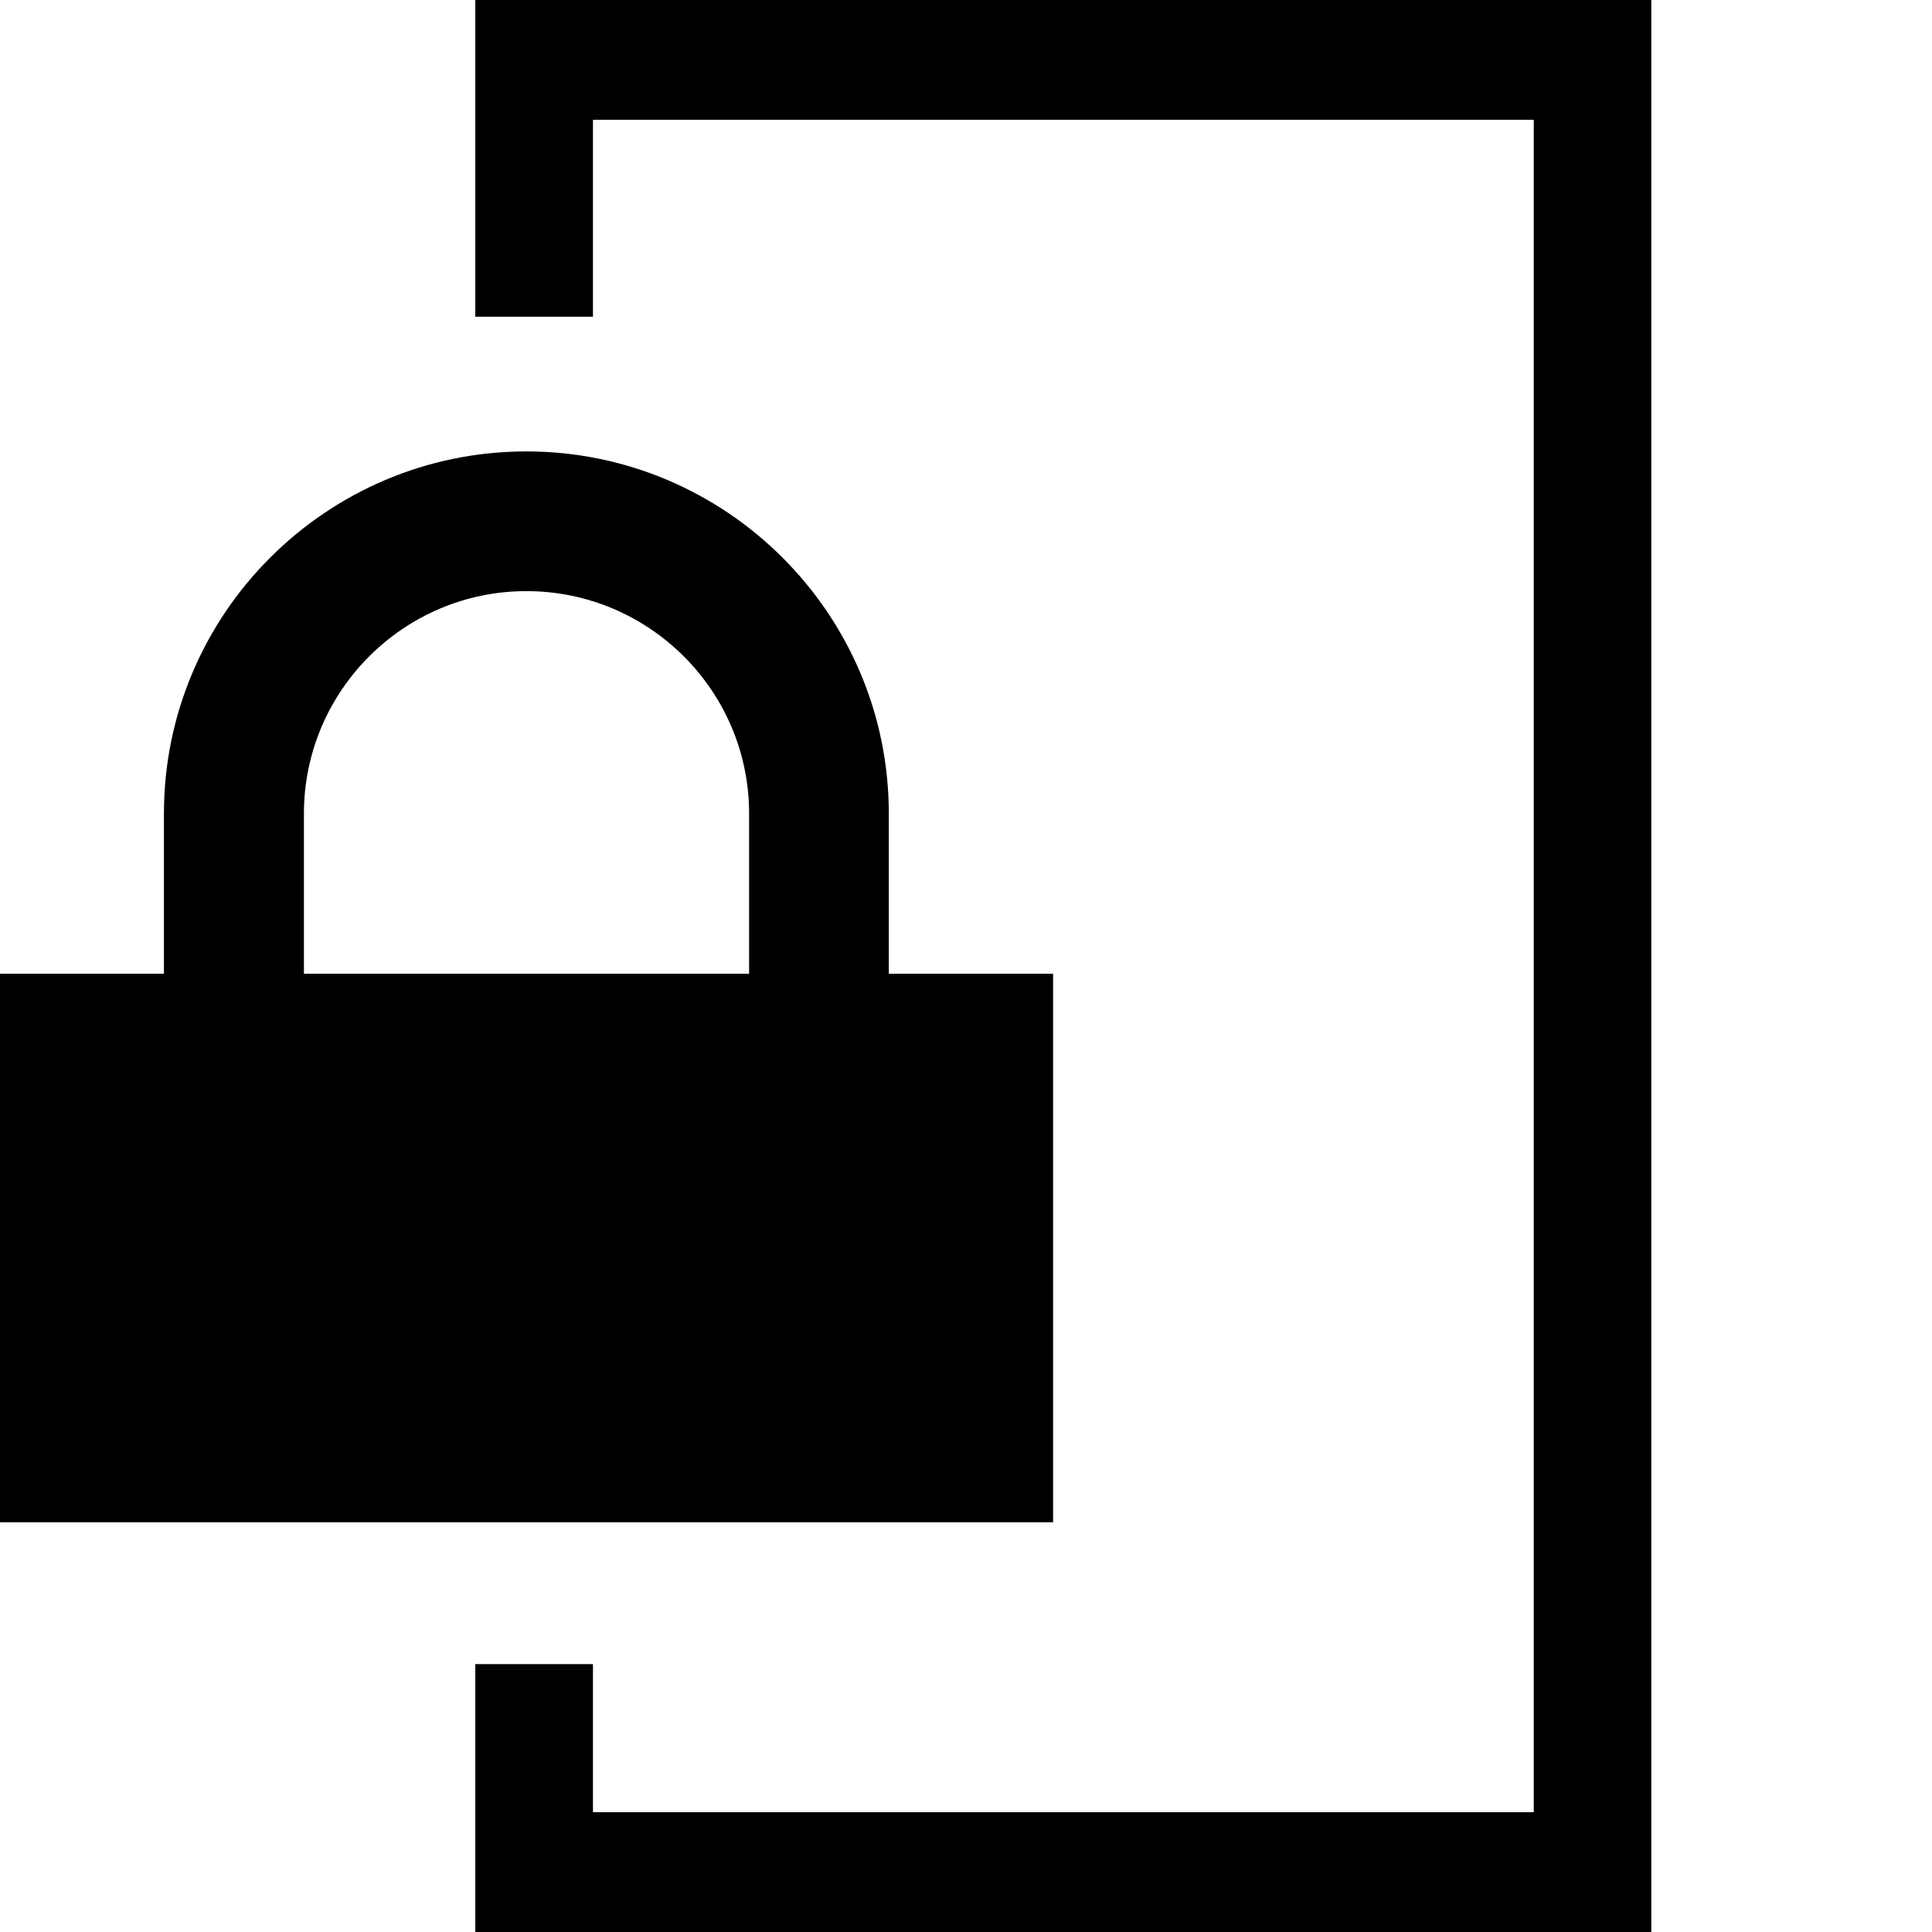
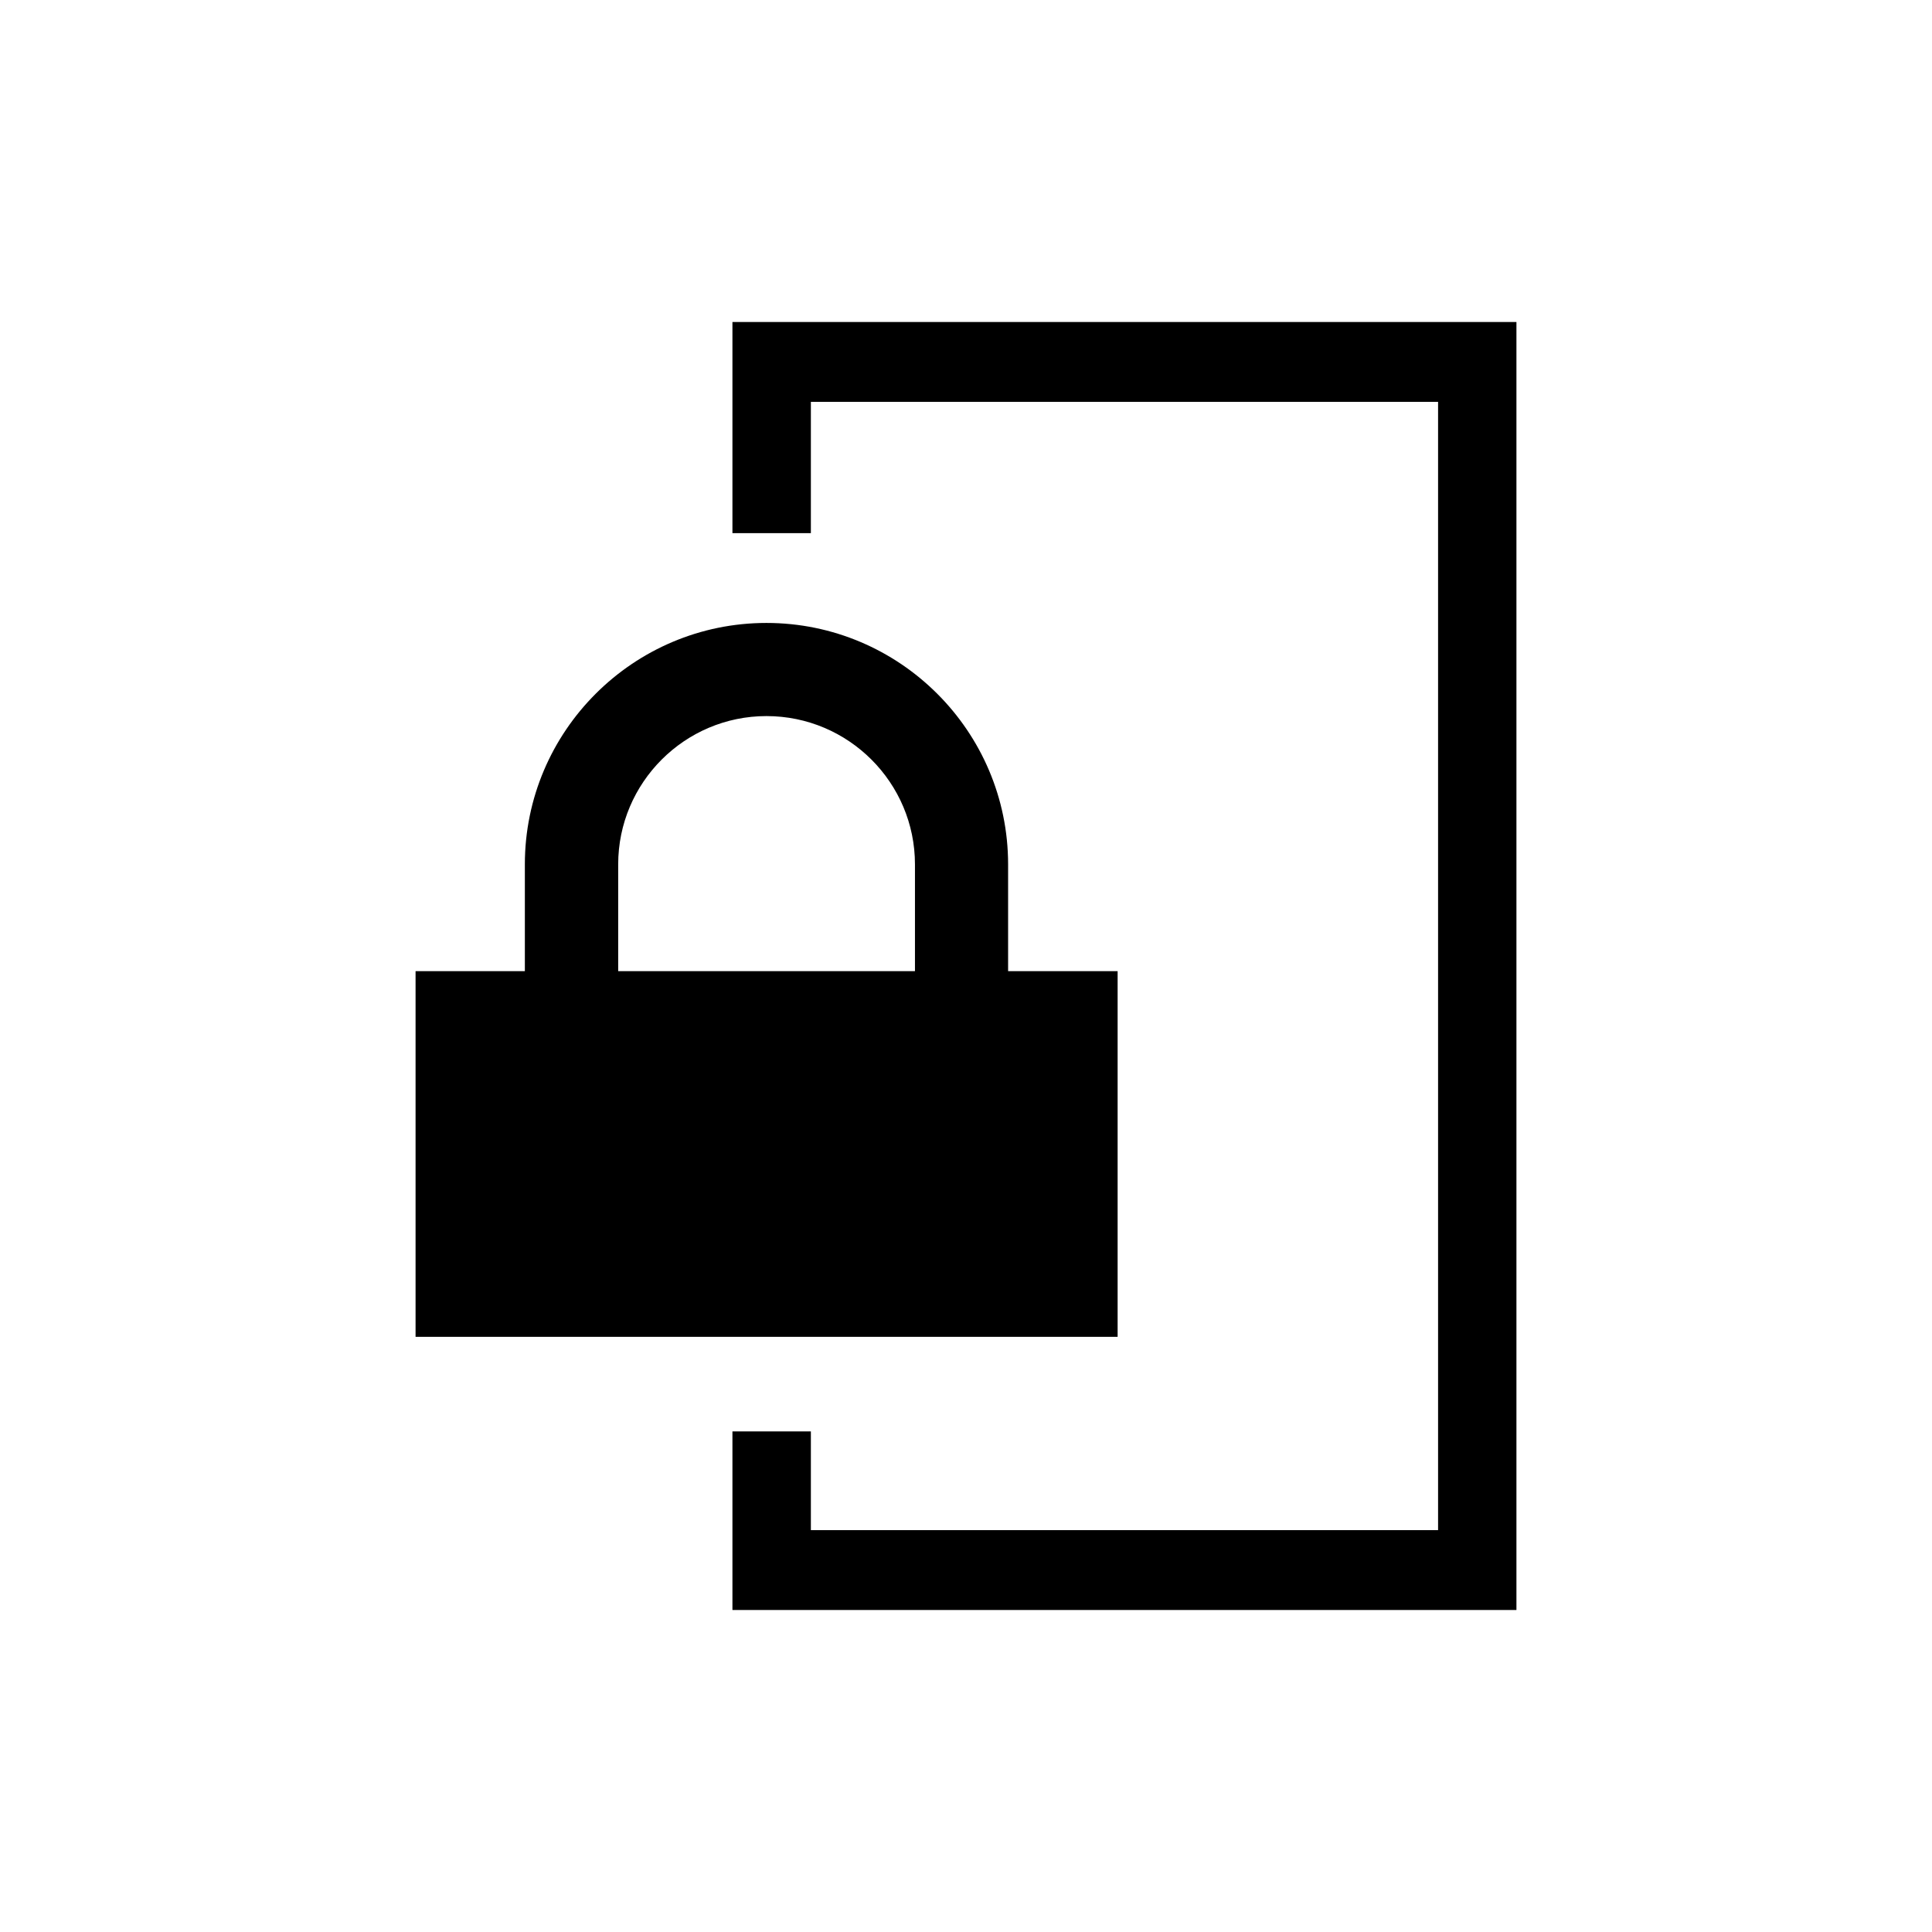
<svg xmlns="http://www.w3.org/2000/svg" version="1.0" x="0px" y="0px" width="24" height="24" viewBox="0 0 24 24" enable-background="new 0 0 96 96" xml:space="preserve" id="svg2">
  <defs id="defs13" />
-   <g id="_x31_0_device_access_screen_locked_to_portrait" transform="matrix(0.3863614,0,0,0.3863614,-8.288998,-6.545349)" style="fill:#000000;fill-opacity:1;stroke:none">
-     <g display="inline" id="g5" style="fill:#000000;fill-opacity:1;stroke:none;display:inline">
-       <path clip-rule="evenodd" d="m 31.226,43.098 c 0,-3.941 3.211,-7.151 7.151,-7.151 3.952,0 7.162,3.21 7.162,7.151 v 5.151 H 31.226 v -5.151 z m 18.805,5.151 v -5.151 c 0,-6.422 -5.232,-11.643 -11.654,-11.643 -6.422,0 -11.652,5.221 -11.652,11.643 v 5.151 H 21.454 V 65.885 H 55.313 V 48.249 h -5.282 z" id="path7" style="fill:#000000;fill-opacity:1;fill-rule:evenodd;stroke:none" />
-       <polygon points="36.736,27.124 36.736,16.941 74.547,16.941 74.547,79.059 36.736,79.059 36.736,70.446 40.519,70.446 40.519,75.207 70.768,75.207 70.768,20.792 40.519,20.792 40.519,27.124 " id="polygon9" style="fill:#000000;fill-opacity:1;stroke:none" />
+   <g id="_x31_0_device_access_screen_locked_to_portrait" transform="matrix(0.2575743,0,0,0.2575743,-0.3636947,-0.3635659)" style="fill:#000000;fill-opacity:1;stroke:none">
+     <g display="inline" id="g5" style="display:inline;fill:#000000;fill-opacity:1;stroke:none">
+       <path d="m 31.226,43.098 c 0,-3.941 3.211,-7.151 7.151,-7.151 3.952,0 7.162,3.21 7.162,7.151 l 0,5.151 -14.313,0 0,-5.151 z m 18.805,5.151 0,-5.151 c 0,-6.422 -5.232,-11.643 -11.654,-11.643 -6.422,0 -11.652,5.221 -11.652,11.643 l 0,5.151 -5.271,0 0,17.636 33.859,0 0,-17.636 -5.282,0 z" id="path7" style="clip-rule:evenodd;fill:#000000;fill-opacity:1;fill-rule:evenodd;stroke:none" />
+       <polygon points="74.547,79.059 36.736,79.059 36.736,70.446 40.519,70.446 40.519,75.207 70.768,75.207 70.768,20.792 40.519,20.792 40.519,27.124 36.736,27.124 36.736,16.941 74.547,16.941 " id="polygon9" style="fill:#000000;fill-opacity:1;stroke:none" />
    </g>
  </g>
</svg>
